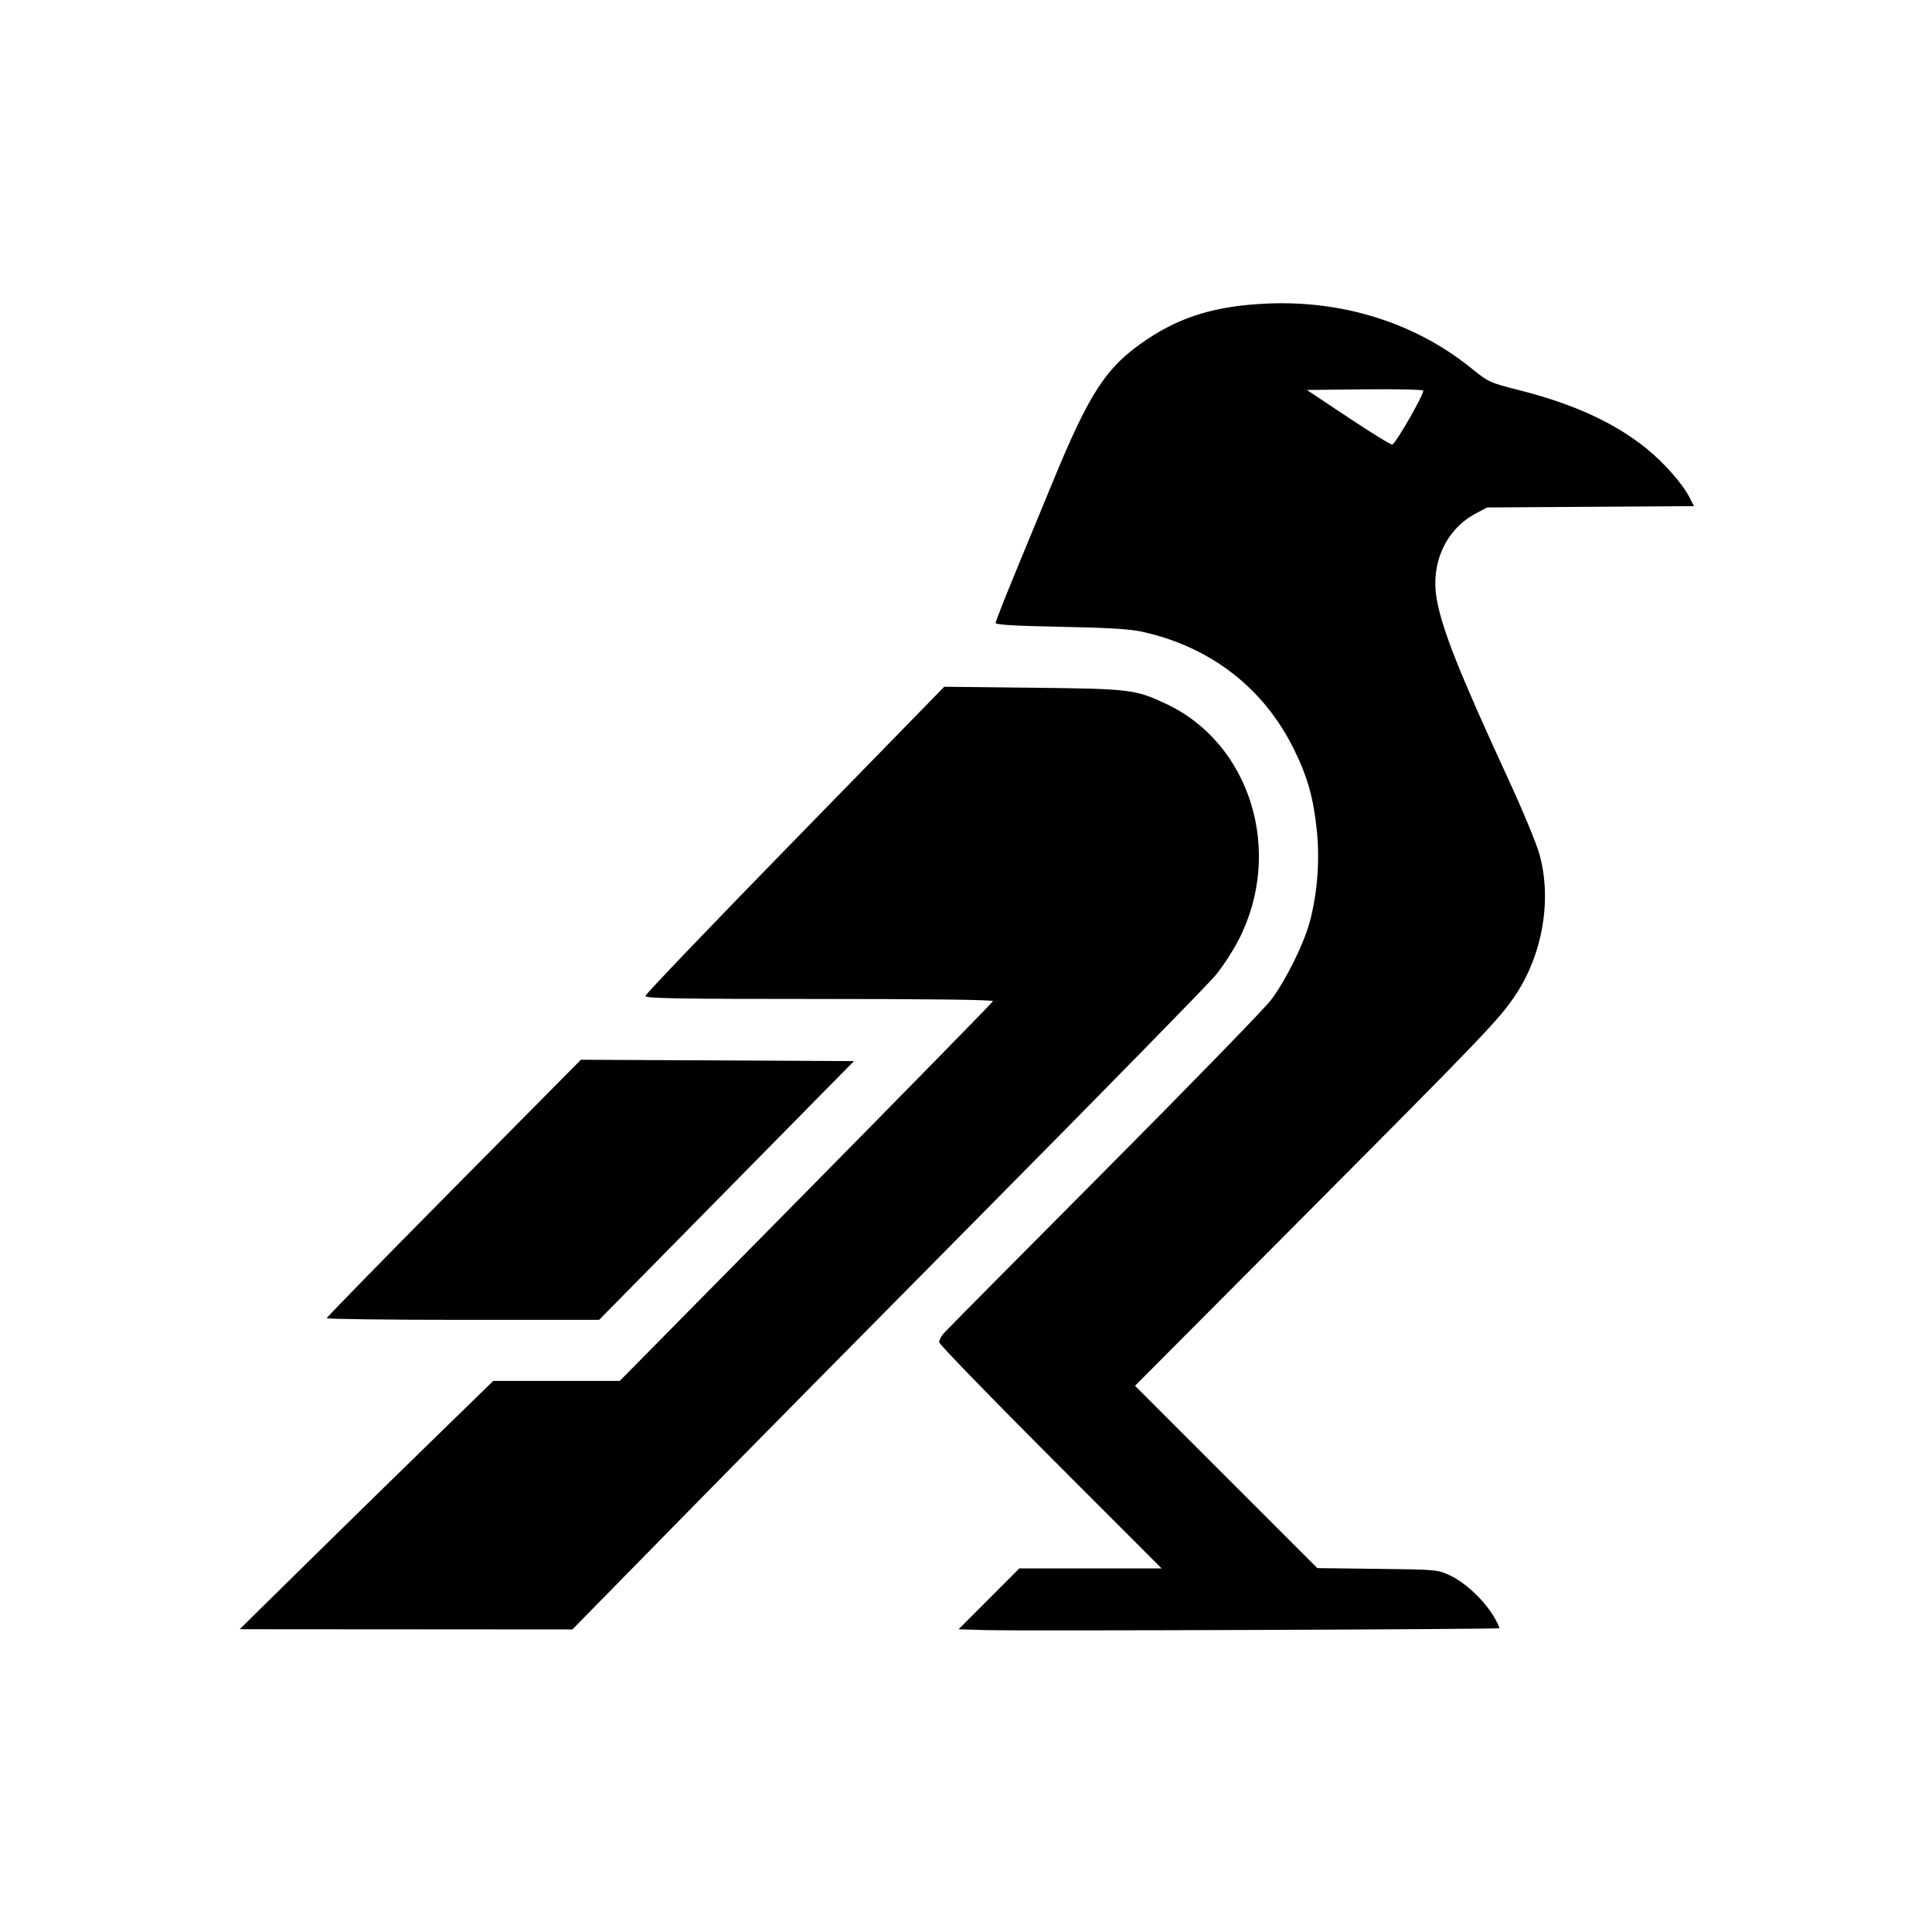
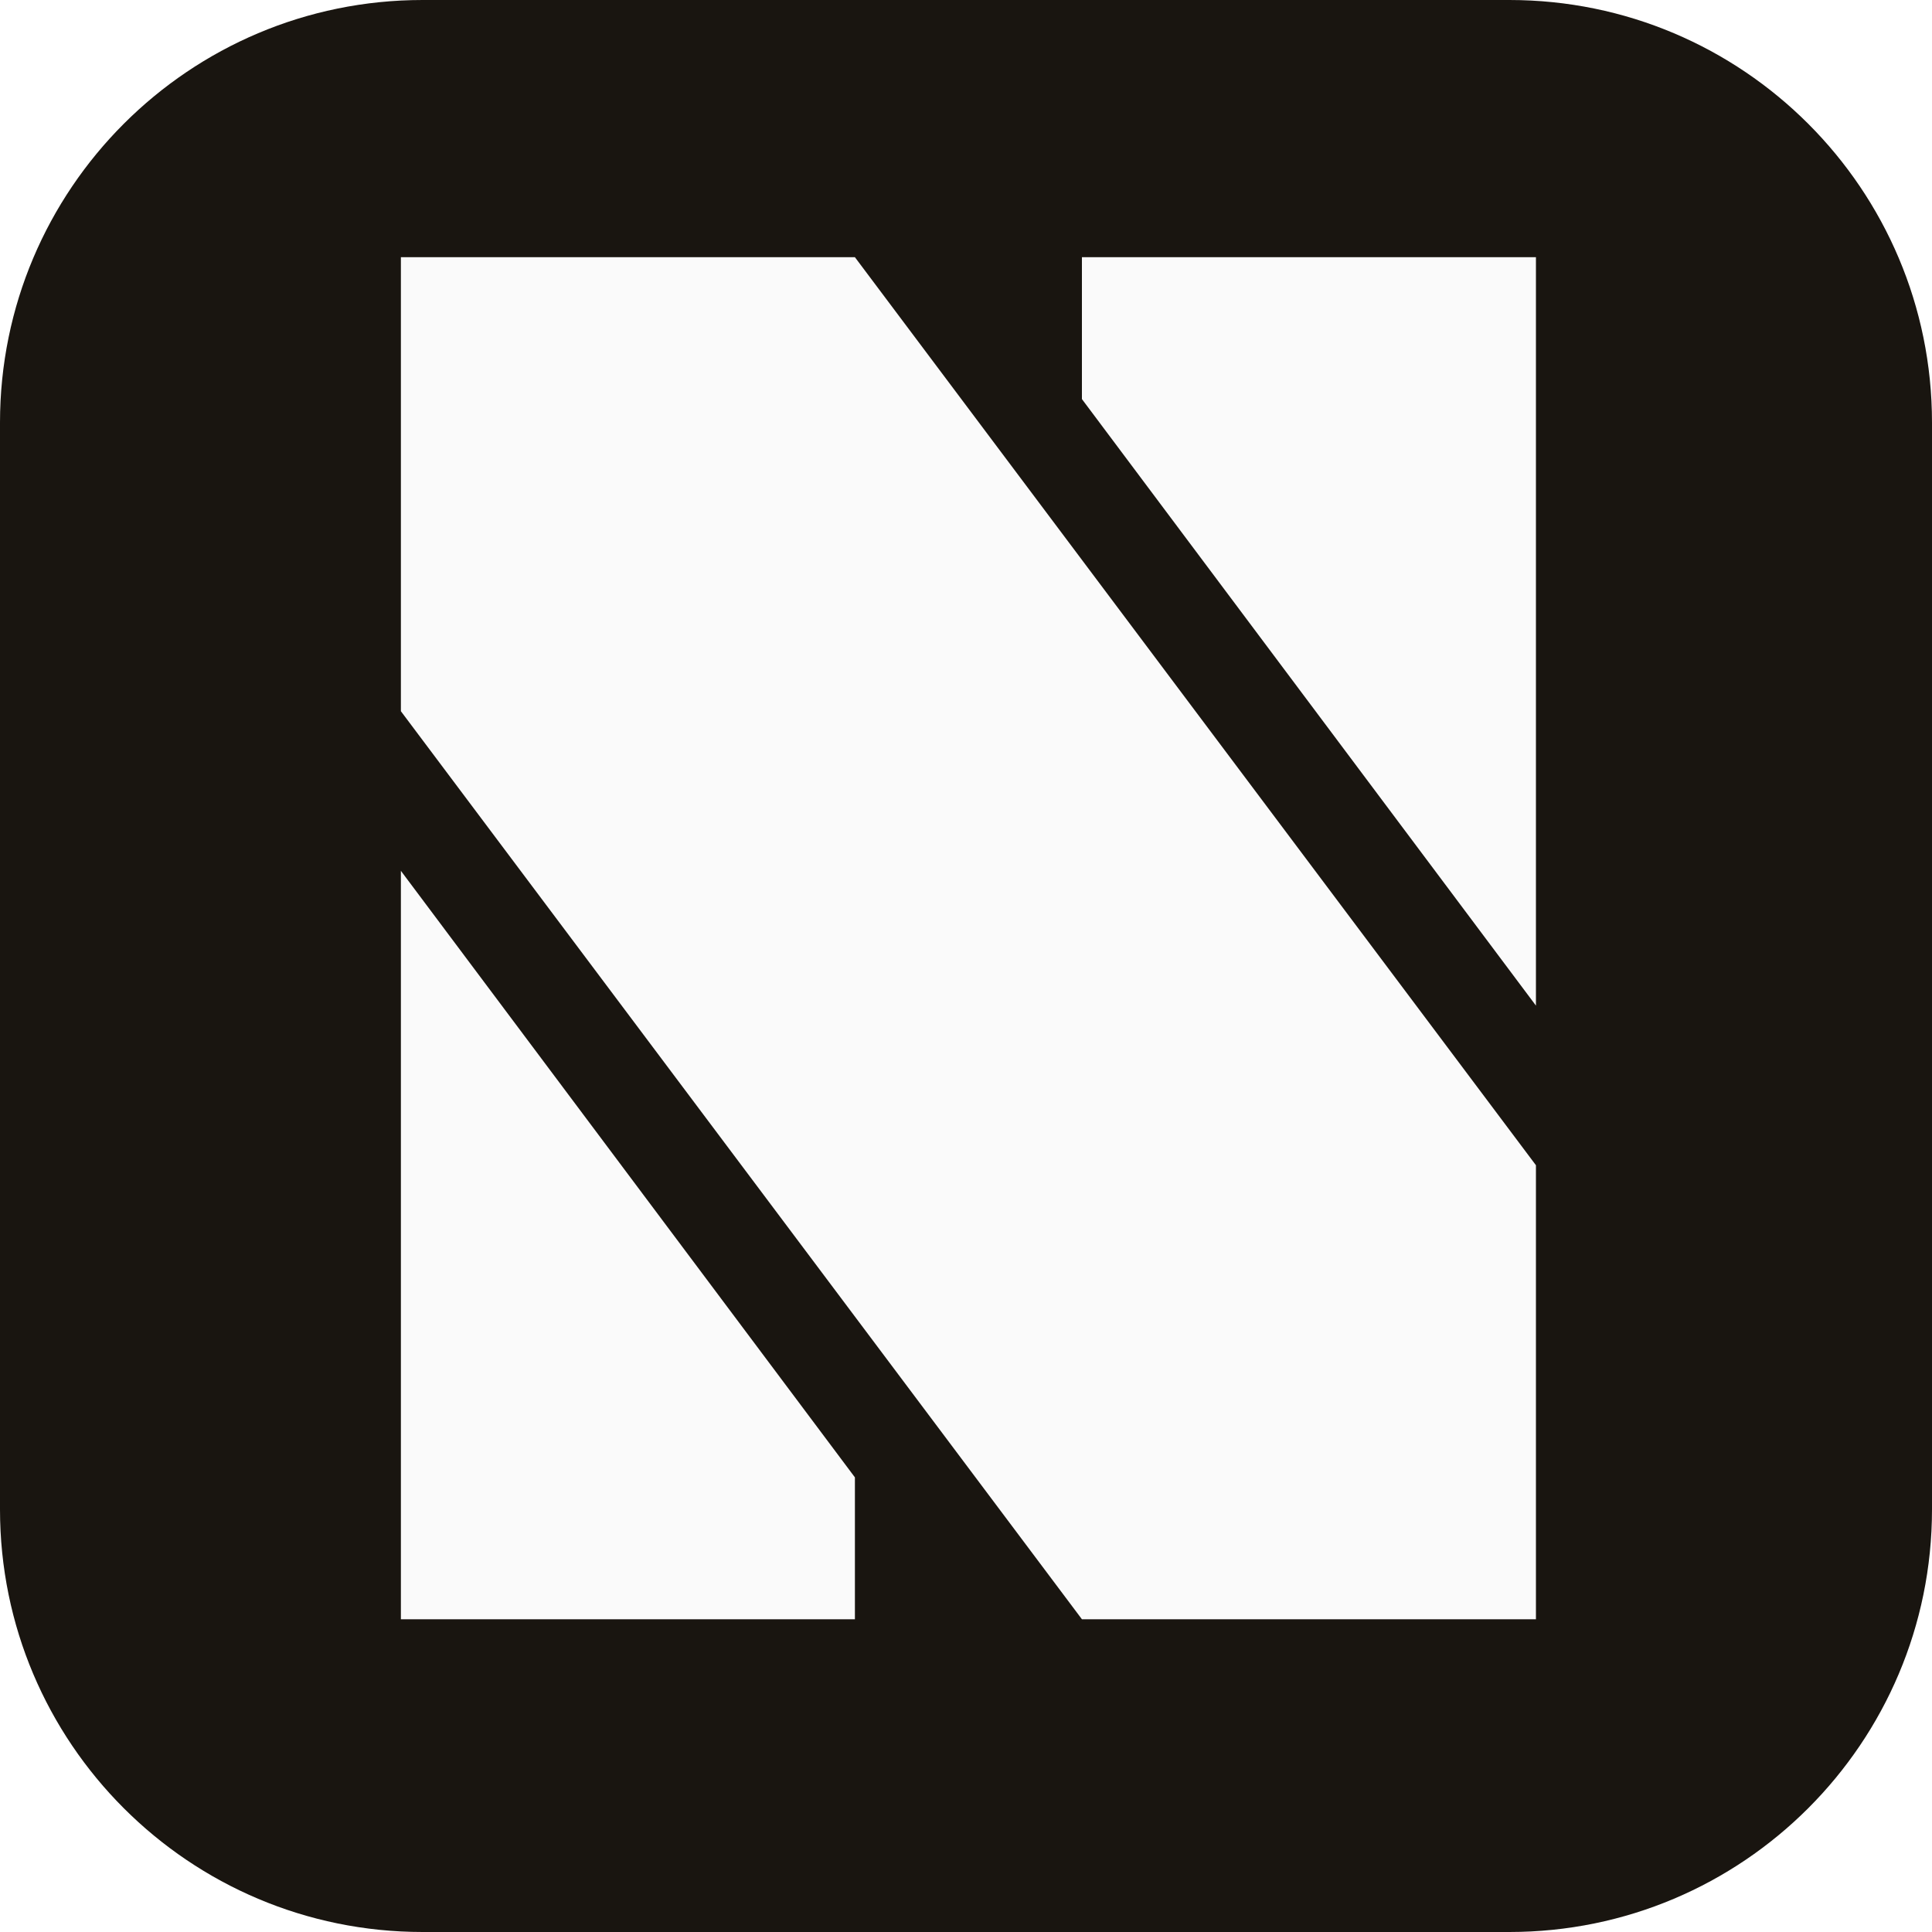
- <svg xmlns="http://www.w3.org/2000/svg" width="1185" height="1185" viewBox="0 0 1185 1185" fill="none">
-   <path d="M919.609 998.668C918.916 999.361 625.242 1000.43 604.505 999.819L587.927 999.334L625.187 962.007H712.516L644.274 893.716C606.737 856.154 576.019 824.428 576.019 823.236C576.019 822.03 577.309 819.577 578.875 817.761C580.441 815.959 624.577 771.425 676.96 718.797C729.33 666.168 775.489 618.752 779.523 613.415C788.561 601.454 799.512 579.429 803.282 565.666C807.926 548.645 809.575 528.076 807.731 509.919C805.666 489.516 802.048 476.612 793.648 459.564C775.129 421.988 742.609 396.803 700.608 387.489C693.068 385.812 679.927 385.008 650.526 384.44C621.805 383.871 610.674 383.206 610.674 382.056C610.674 381.169 616.343 366.754 623.26 350.01C630.177 333.267 640.199 308.969 645.536 296.01C668.519 240.152 678.651 224.794 703.533 208.162C724.547 194.093 745.867 187.676 776.321 186.234C823.409 183.989 867.836 197.933 902.296 225.751C913.067 234.441 913.621 234.691 932.002 239.362C965.353 247.844 990.318 259.307 1009.97 275.191C1020.59 283.771 1032.01 296.744 1036.26 305.061L1039 310.452L975.583 310.854L912.166 311.256L905.152 314.957C887.104 324.479 877.525 345.104 881.102 366.698C884.207 385.354 894.728 411.953 925.001 477.582C933.79 496.641 942.453 517.528 944.242 524.001C951.962 551.791 946.182 585.431 929.396 610.518C919.554 625.238 910.391 634.802 798.056 747.641L696.173 849.973L807.995 961.813L844.825 962.257C881.531 962.7 881.698 962.714 889.668 966.443C898.817 970.739 910.544 981.8 916.227 991.53C918.376 995.175 919.9 998.391 919.609 998.668ZM414.628 934.633L351.072 999.431L249.036 999.361L147 999.292L187.199 959.72C209.308 937.973 244.309 903.696 264.991 883.571L302.584 846.965H380.154L494.374 731.188C557.195 667.513 608.802 614.801 609.052 614.067C609.357 613.207 571.14 612.722 502.663 612.722C415.335 612.722 395.817 612.39 395.817 610.907C395.817 609.895 437.07 566.816 487.485 515.158L579.152 421.225L633.379 421.821C693.165 422.473 696.2 422.833 715.094 431.649C767.034 455.849 787.563 522.574 759.673 576.56C756.249 583.199 749.887 592.957 745.52 598.252C741.168 603.547 679.234 666.82 607.901 738.853C536.555 810.886 449.587 898.997 414.628 934.633ZM445.622 730.19L367.47 809.542H283.926C237.96 809.542 200.381 809.07 200.395 808.502C200.409 807.934 235.493 772.035 278.367 728.721L356.312 649.993L523.775 650.839L445.622 730.19ZM827.082 256.147C841.097 265.475 853.184 272.918 853.946 272.682C856.22 271.962 874.06 240.72 872.881 239.542C872.272 238.932 855.984 238.613 836.689 238.807L801.605 239.182L827.082 256.147Z" fill="black" />
+ <svg xmlns="http://www.w3.org/2000/svg" viewBox="0 0 512 512" fill="none">
+   <rect width="512" height="512" rx="112" fill="#191510" />
+   <g fill="#fafafa" transform="translate(16, 8) scale(0.94)">
+     <path d="M96 64H224L416 320V448H288L96 192V64Z" />
+     <path d="M288 64H416V275L288 104V64Z" />
+     <path d="M96 237L224 408V448H96V237Z" />
+   </g>
</svg>
